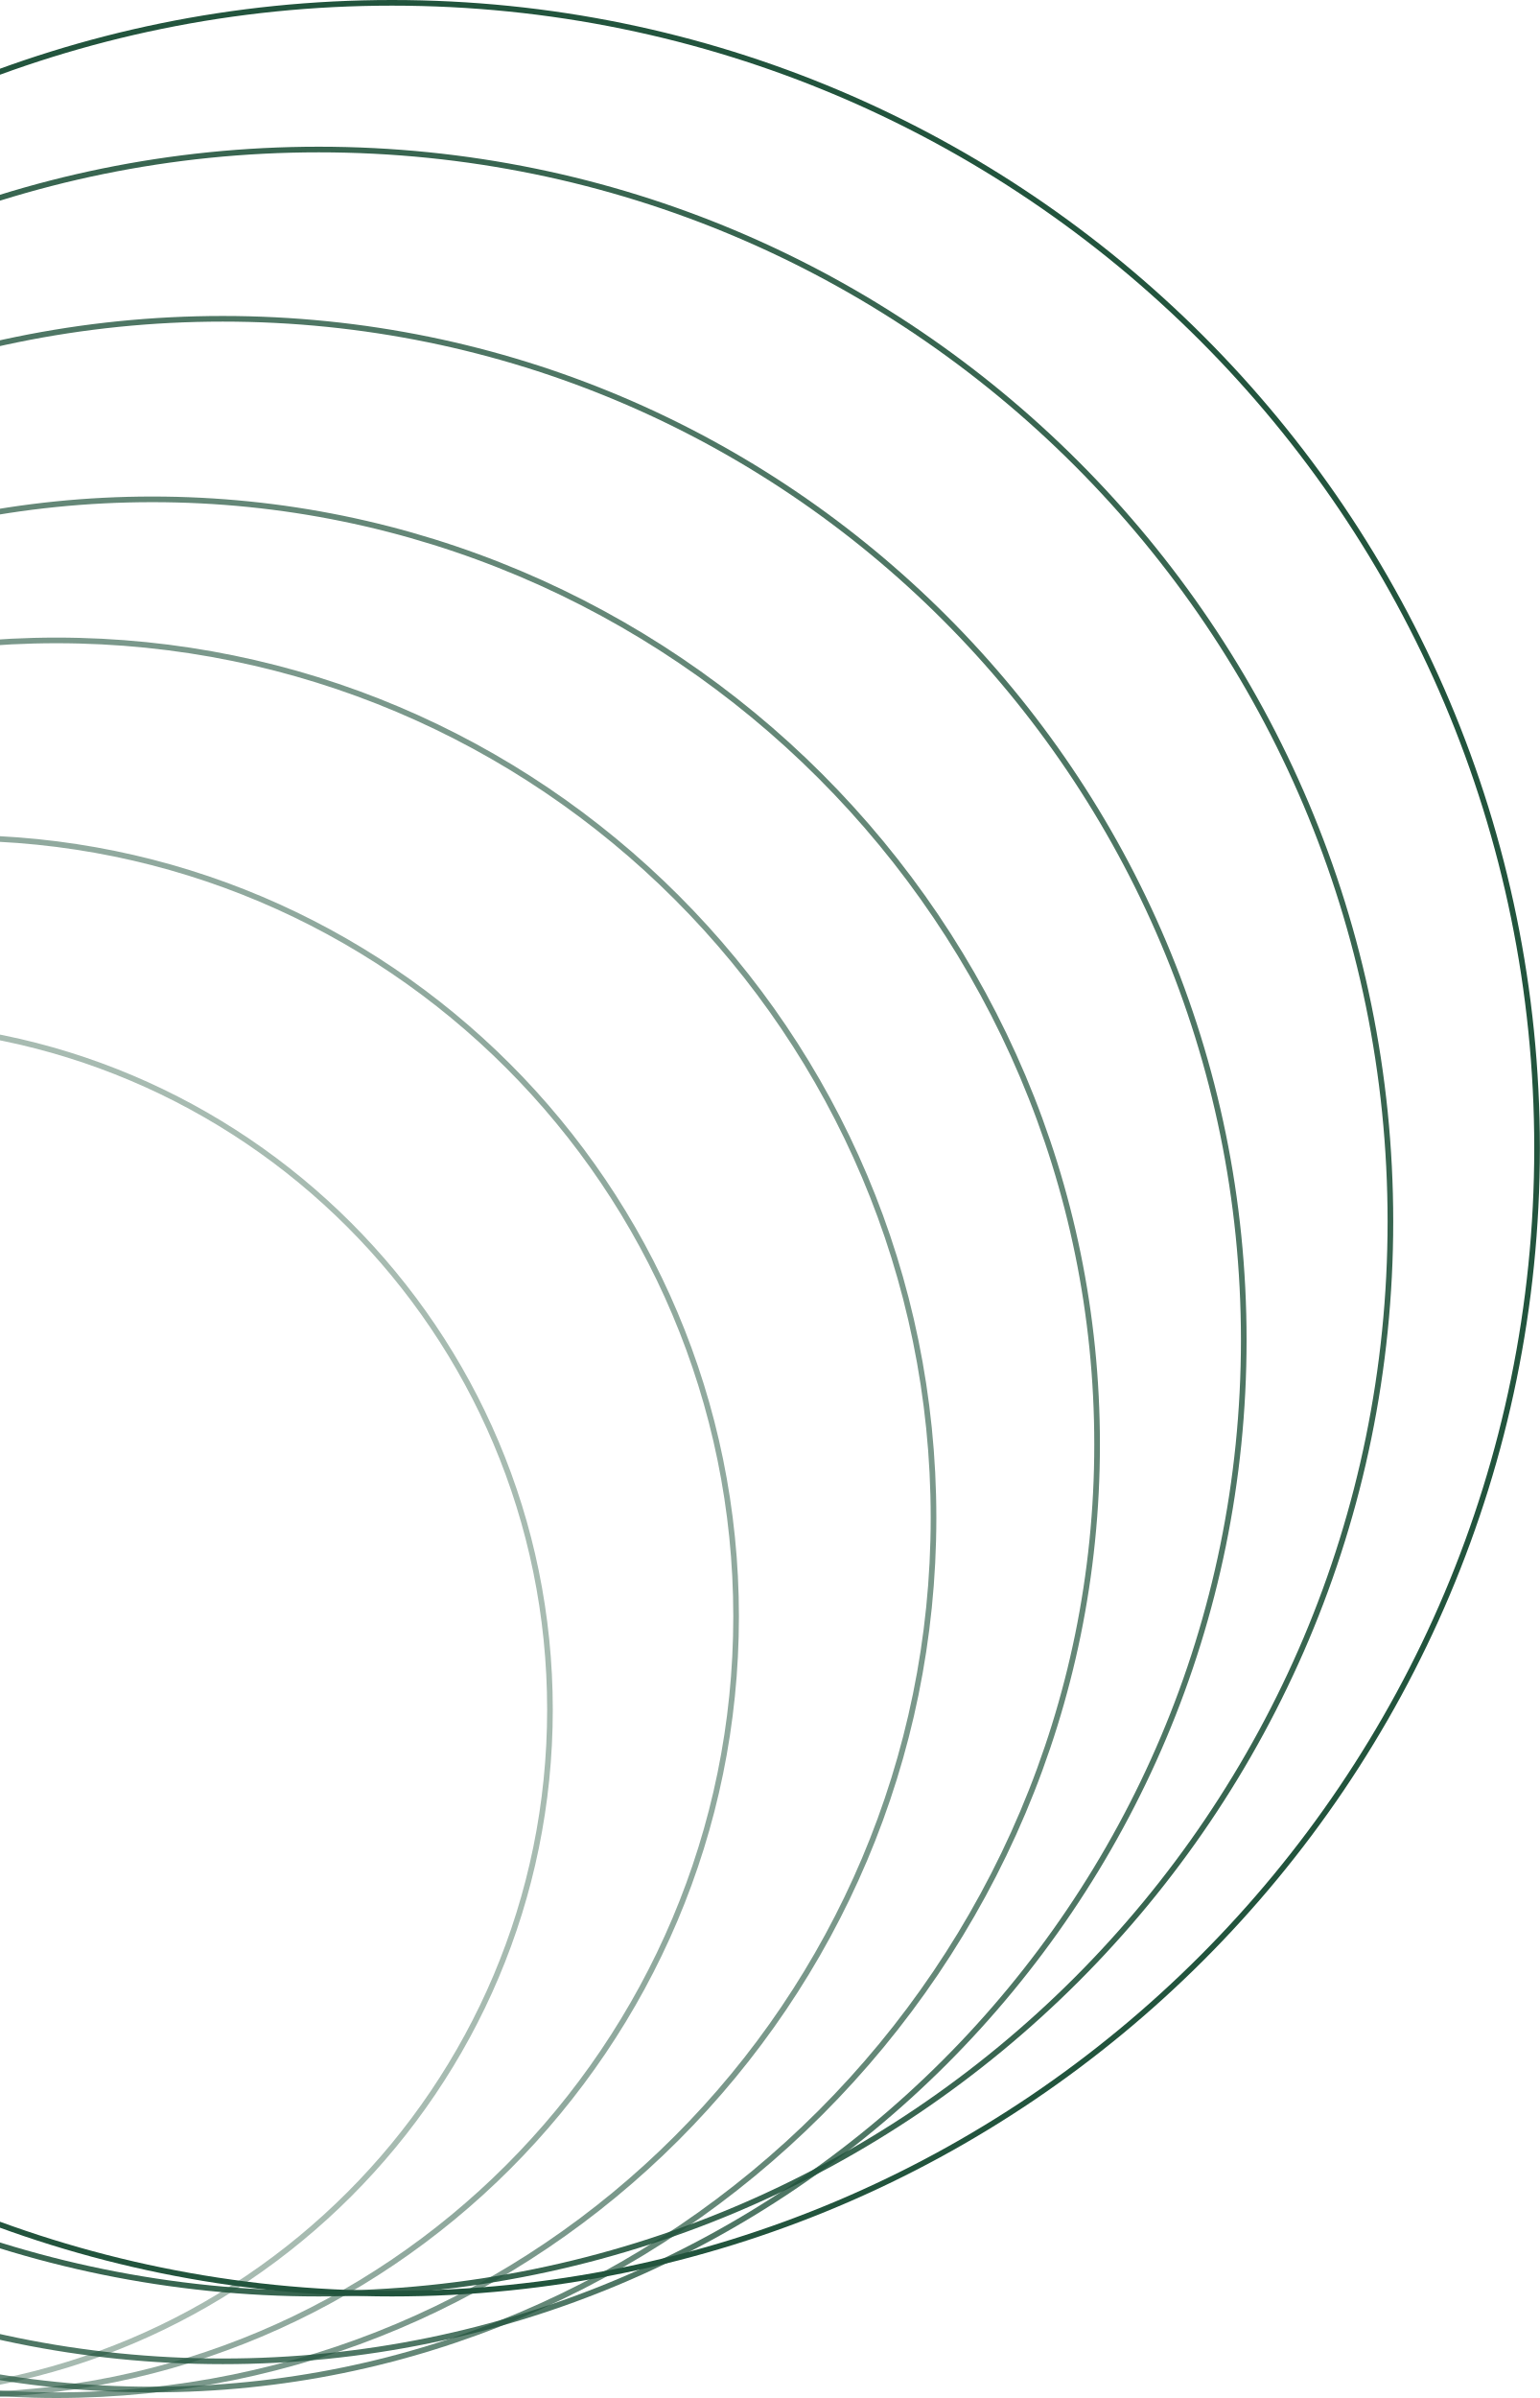
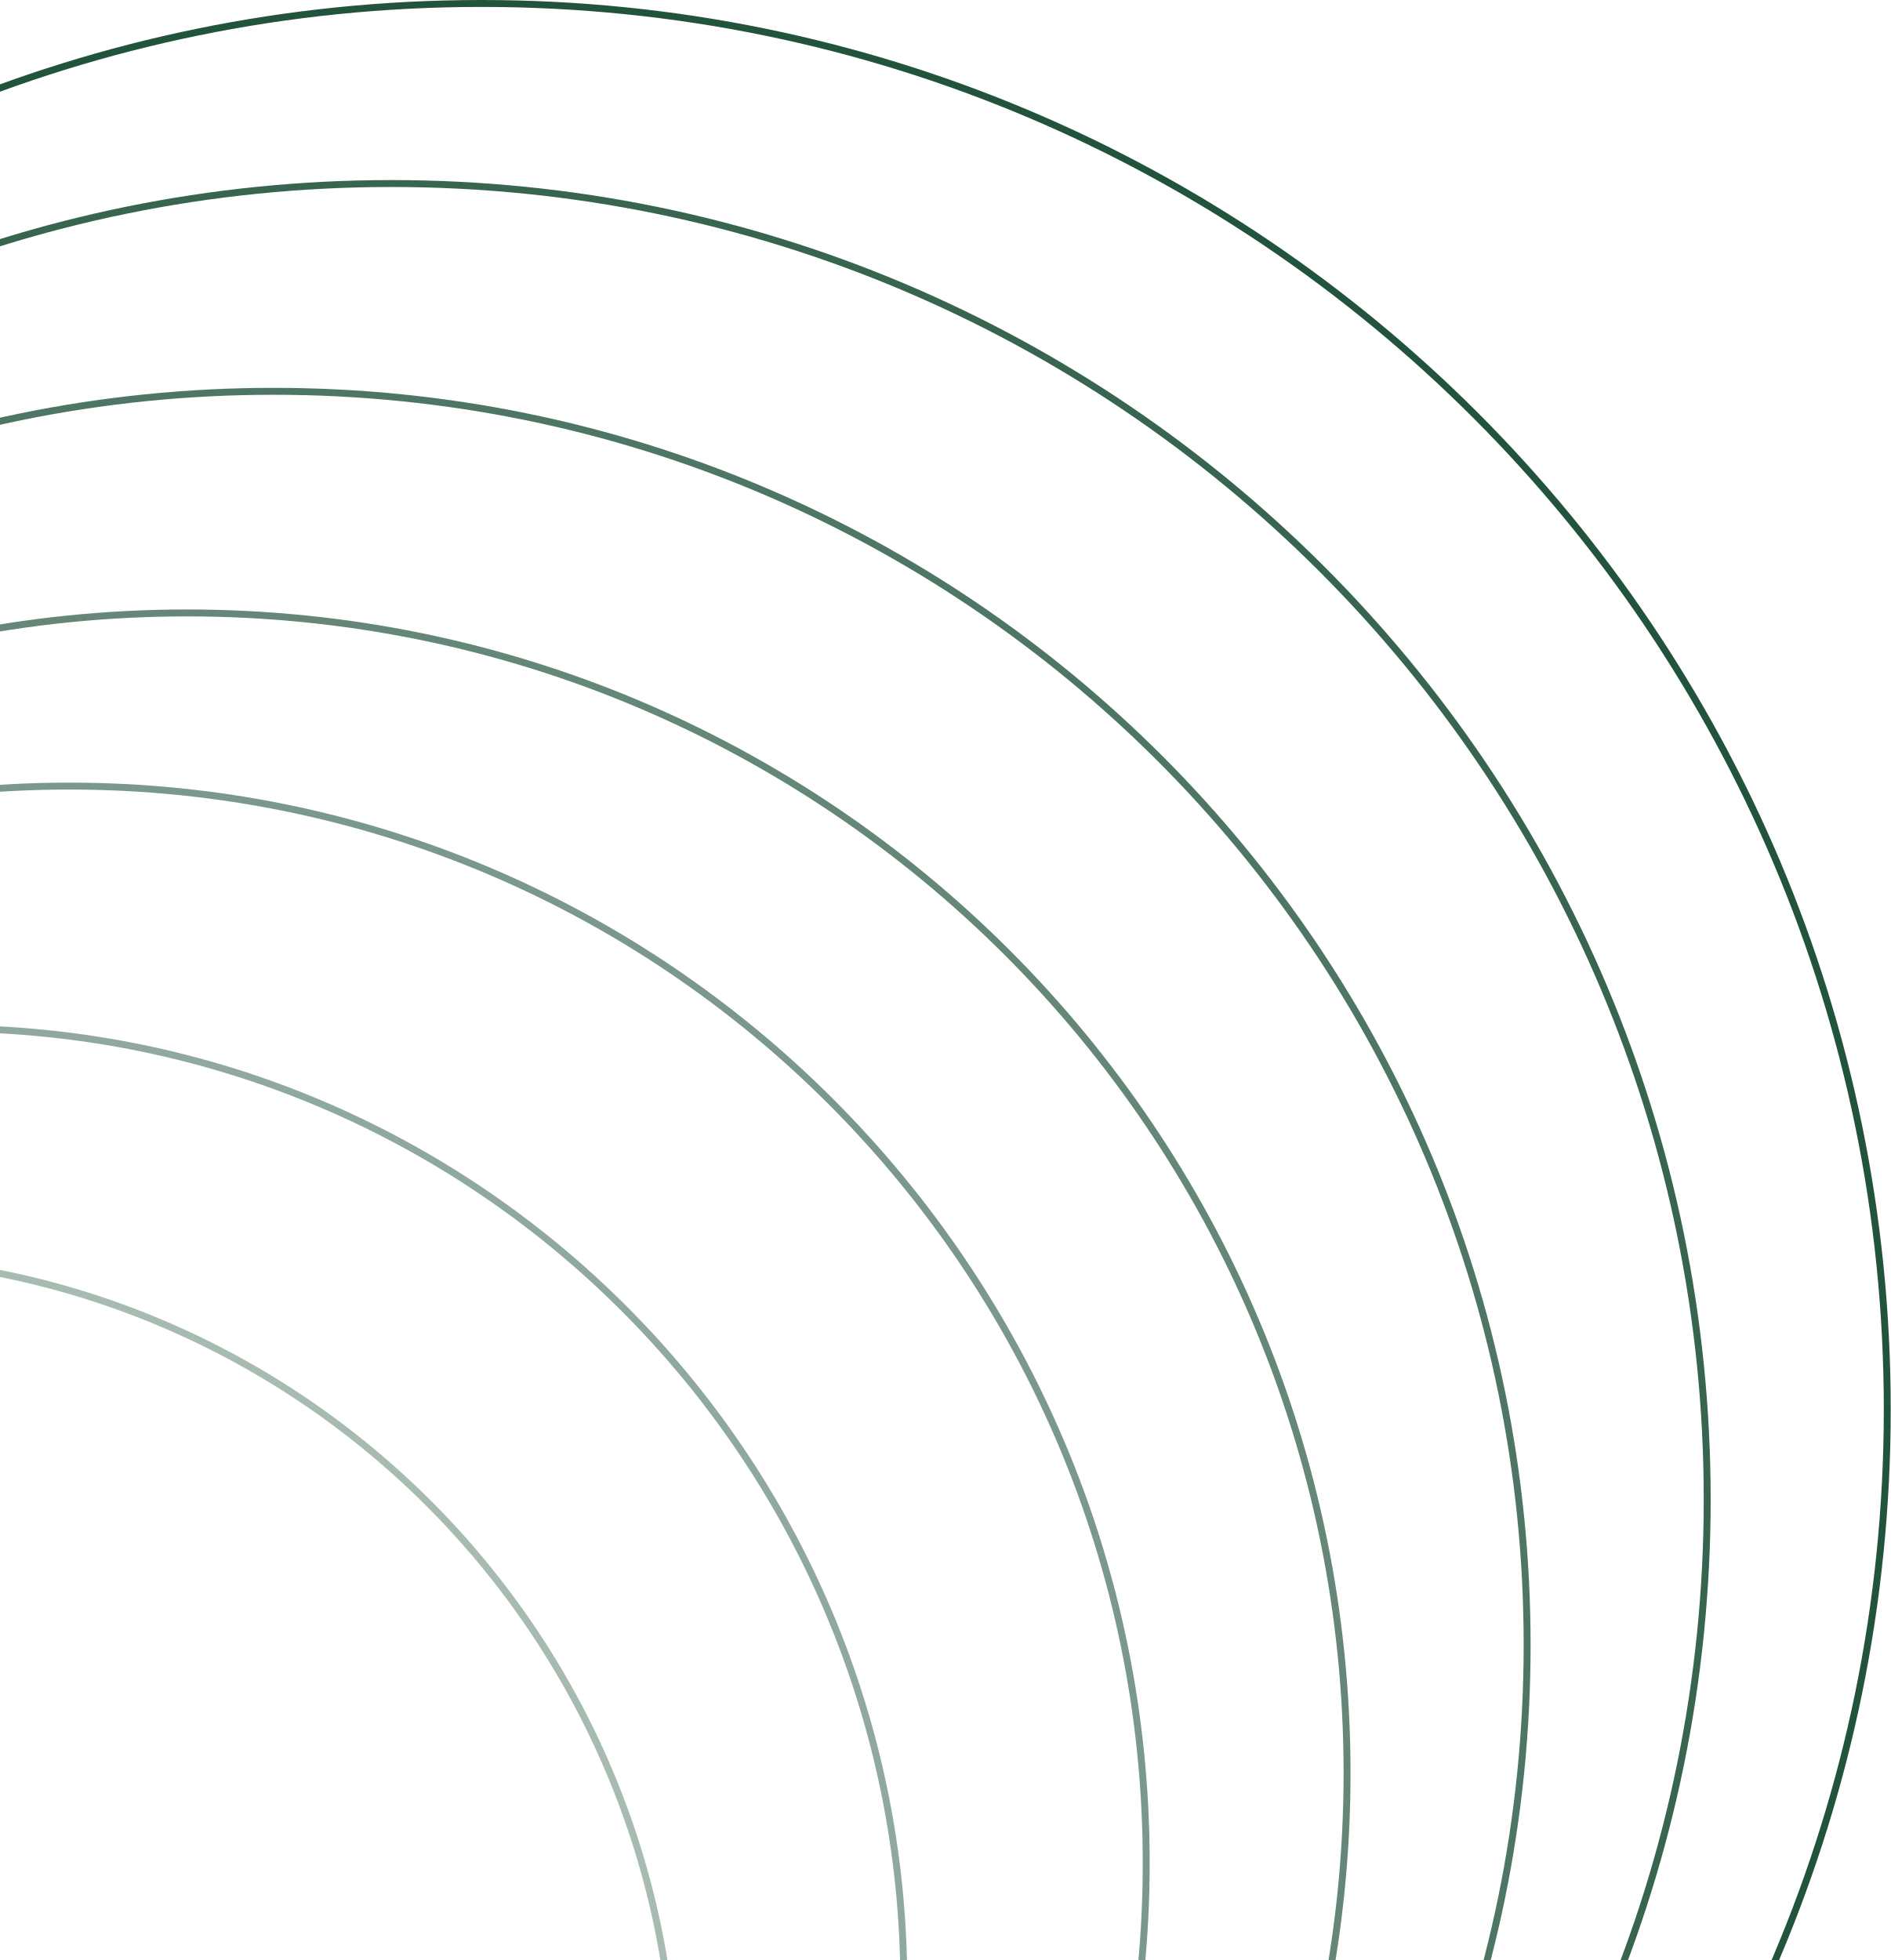
- <svg xmlns="http://www.w3.org/2000/svg" width="273" height="425" viewBox="0 0 273 425" fill="none">
+ <svg xmlns="http://www.w3.org/2000/svg" id="accent-circle" width="273" height="283" viewBox="0 0 273 283" fill="none">
  <circle cx="69.5" cy="203.5" r="203" stroke="#22543D" />
  <circle opacity="0.9" cx="56.5" cy="216.5" r="190" stroke="#22543D" />
  <circle opacity="0.8" cx="39.5" cy="237.5" r="181" stroke="#22543D" />
  <circle opacity="0.7" cx="27" cy="256" r="167.5" stroke="#22543D" />
  <circle opacity="0.6" cx="10" cy="269" r="155.5" stroke="#22543D" />
  <circle opacity="0.5" cx="-7.5" cy="286.5" r="138" stroke="#22543D" />
  <circle opacity="0.4" cx="-24" cy="303" r="121.5" stroke="#22543D" />
</svg>
